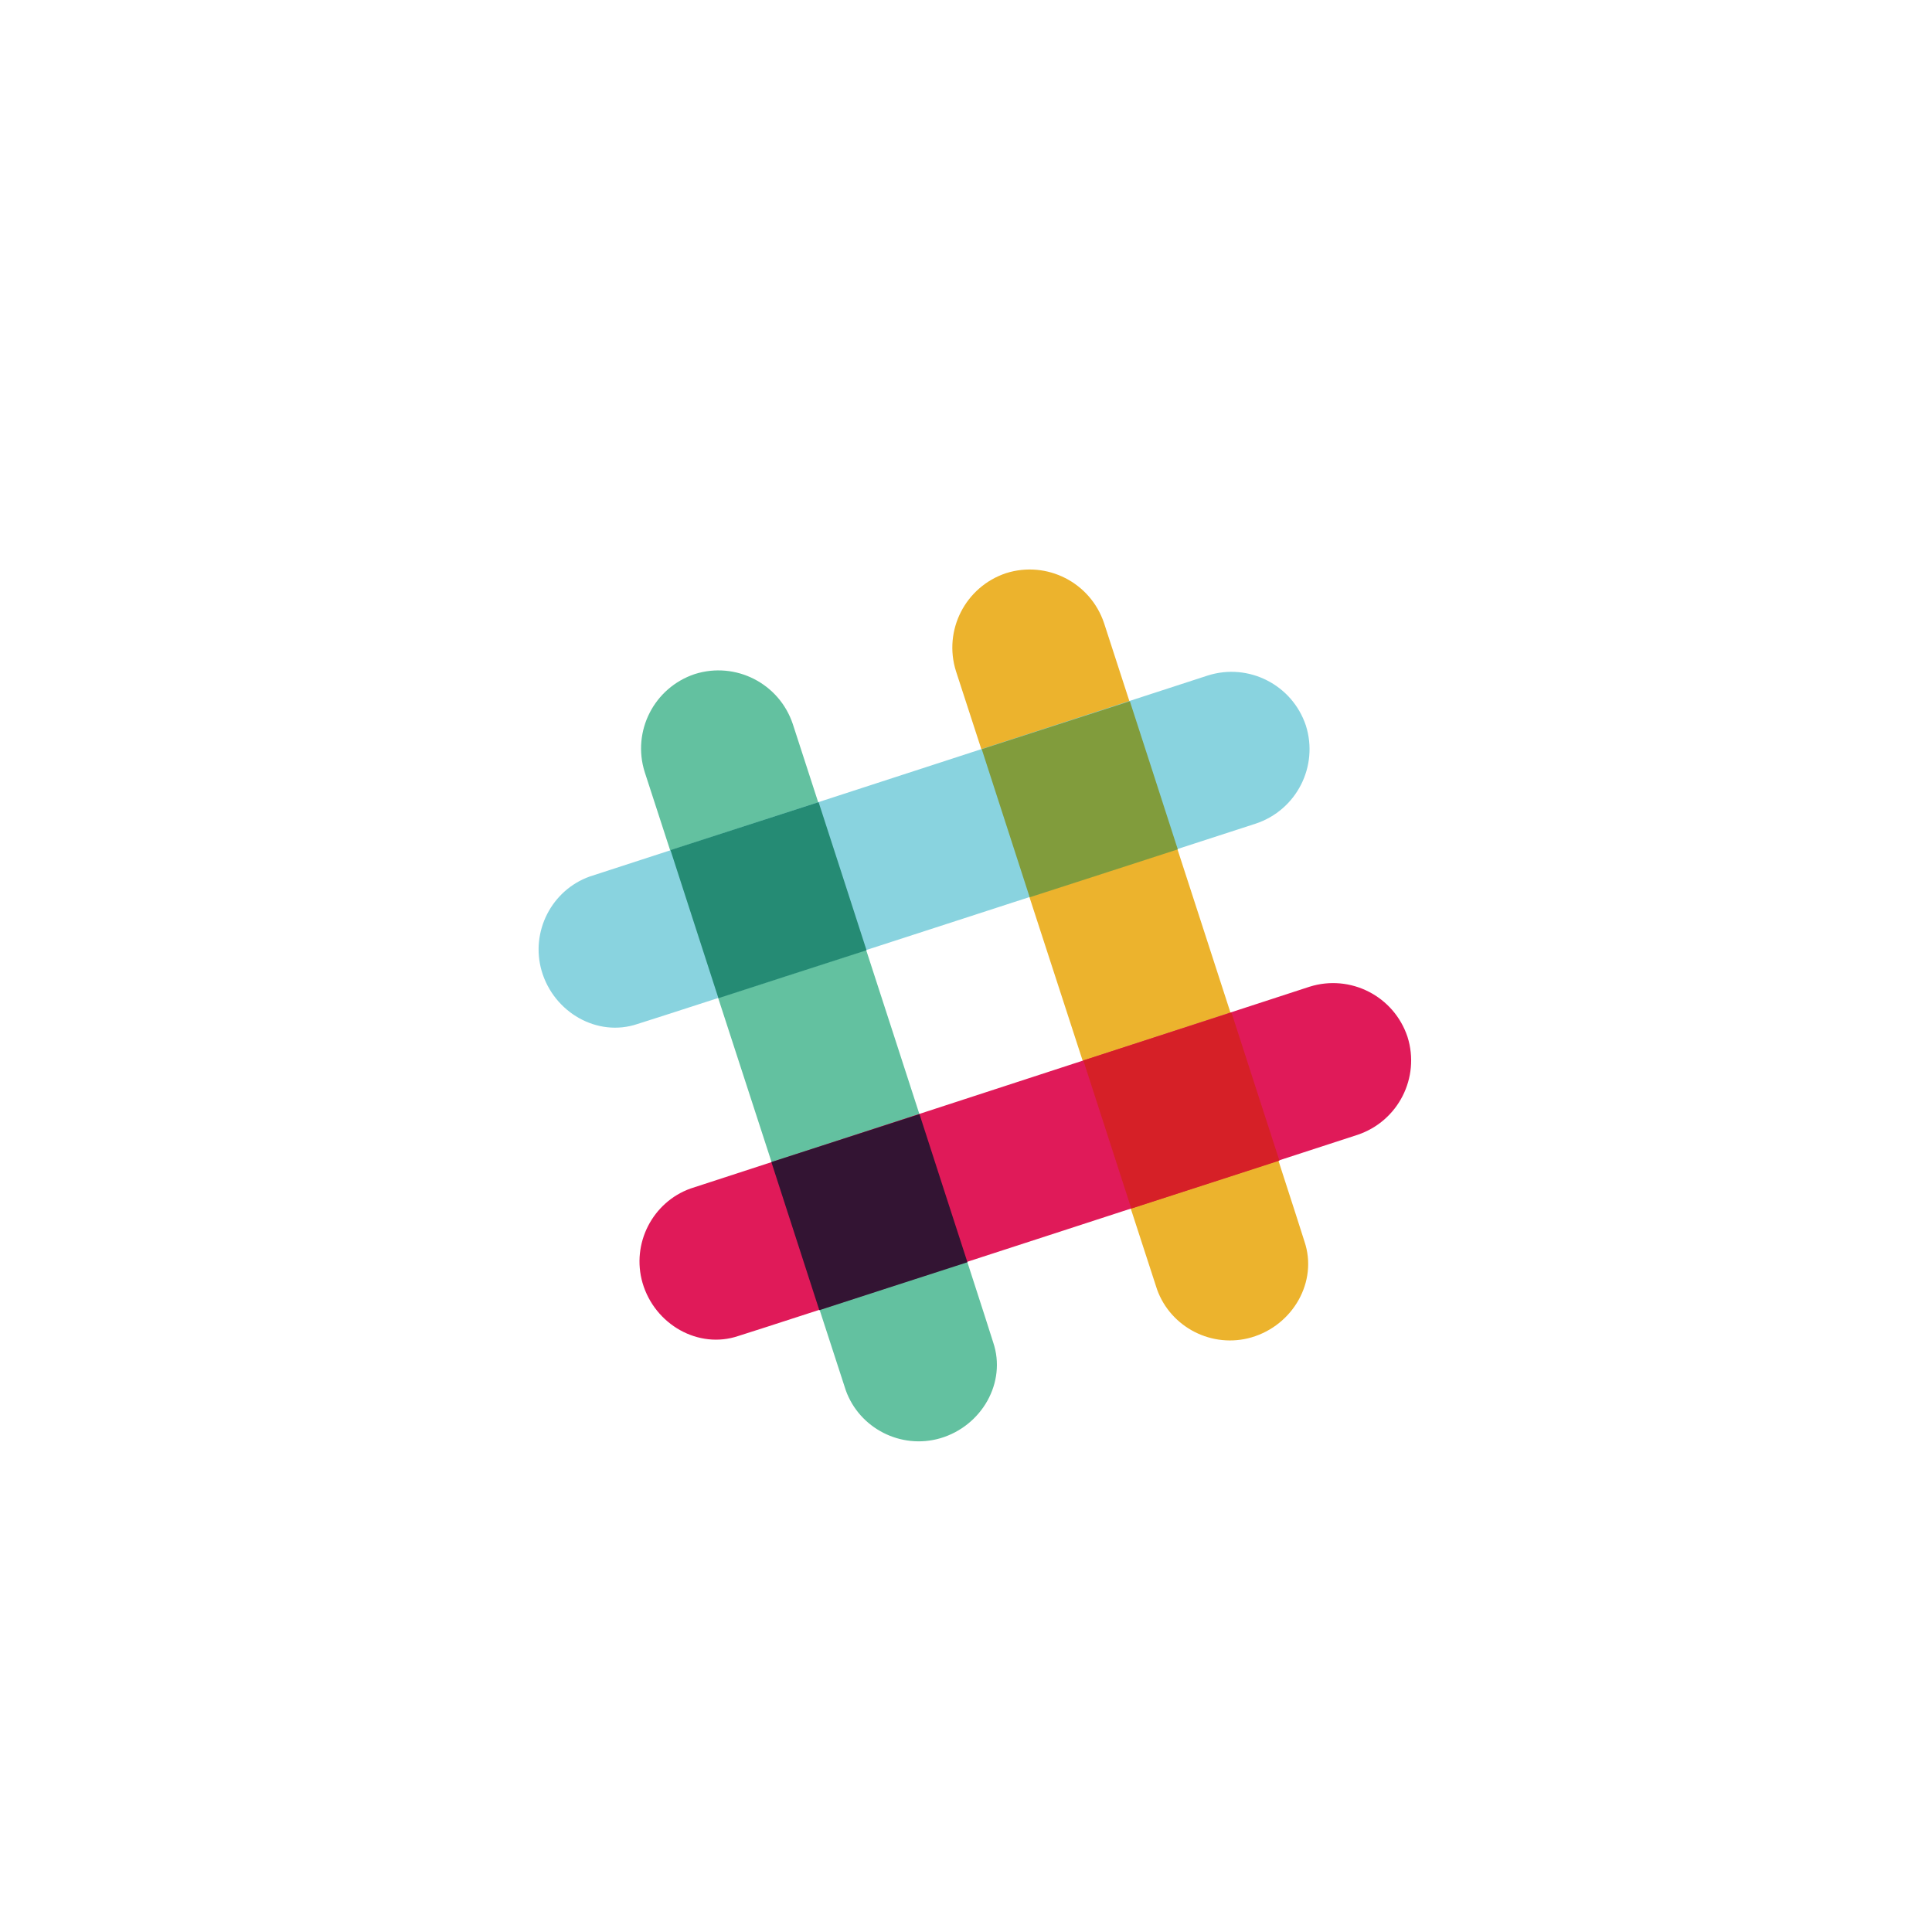
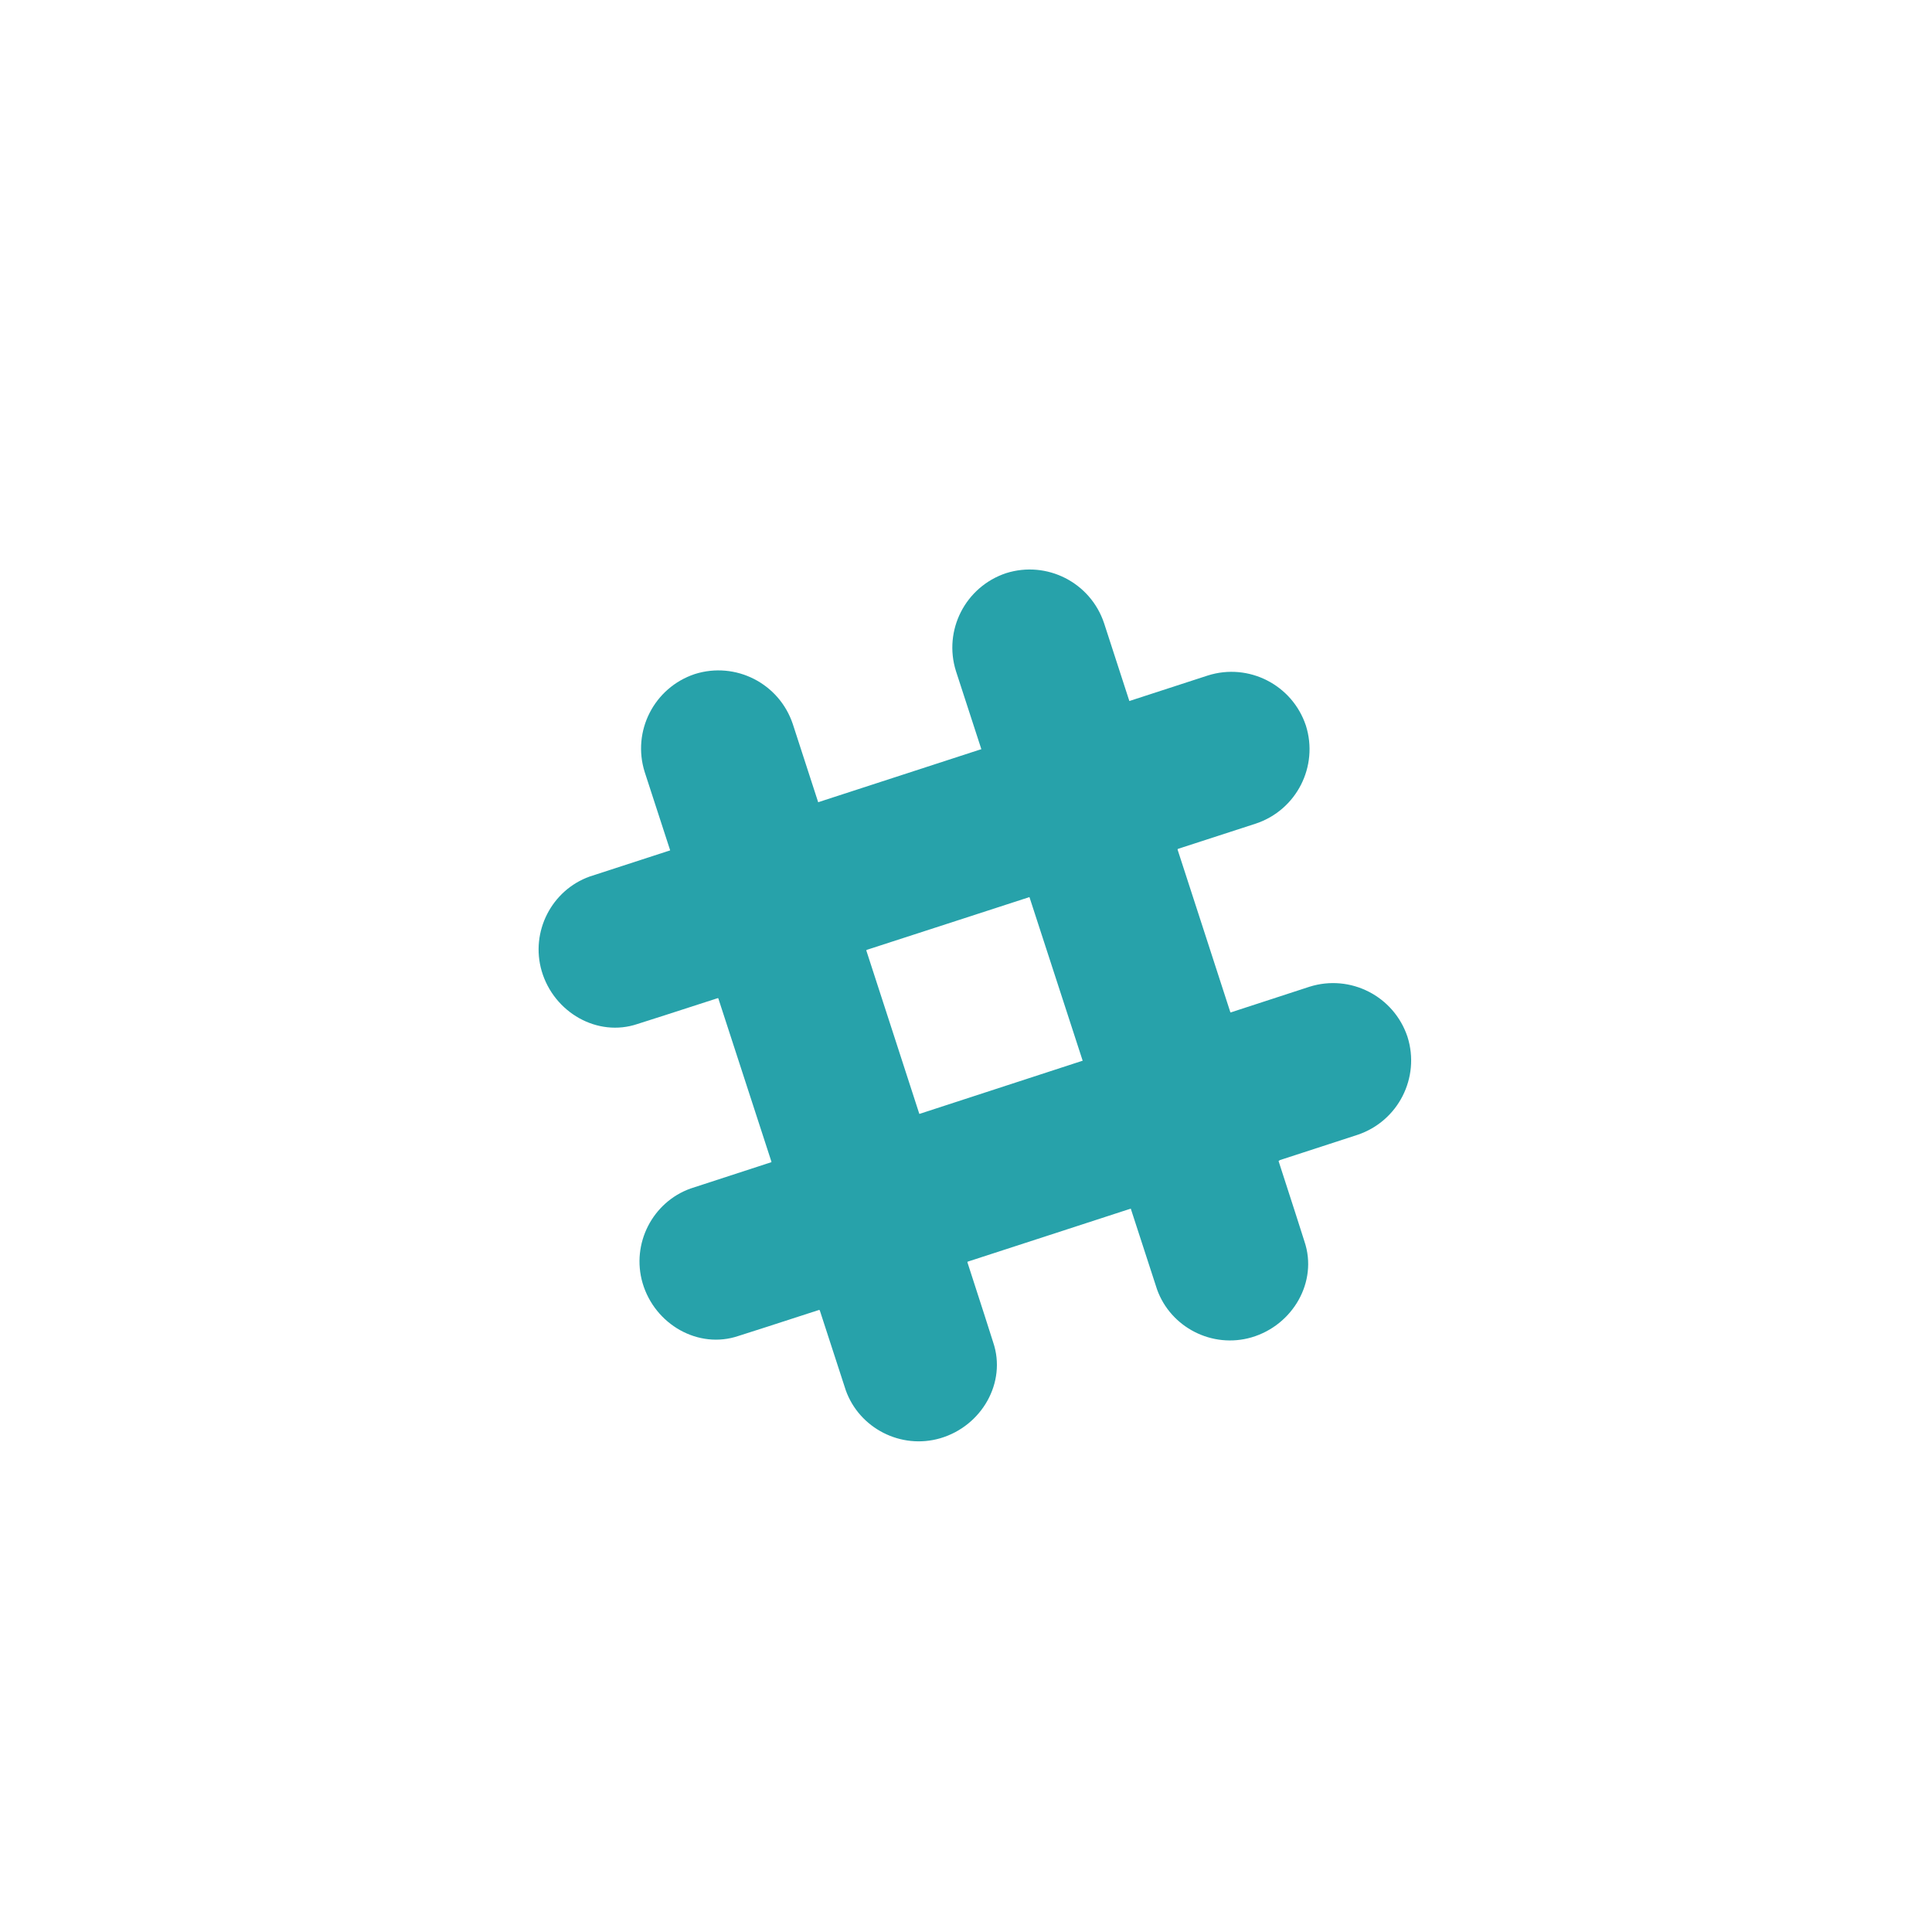
<svg xmlns="http://www.w3.org/2000/svg" version="1.1" id="Layer_1" x="0px" y="0px" viewBox="0 0 270 270" style="enable-background:new 0 0 270 270;" xml:space="preserve">
  <style type="text/css">
- 	.st0{fill:#ECB32D;}
- 	.st1{fill:#63C1A0;}
- 	.st2{fill:#E01A59;}
- 	.st3{fill:#331433;}
- 	.st4{fill:#D62027;}
- 	.st5{fill:#89D3DF;}
- 	.st6{fill:#258B74;}
- 	.st7{fill:#819C3C;}
+ 	.st0{fill:#27A2AA;}
+ 	.st1{fill:#27A2AA;}
+ 	.st2{fill:#27A2AA;}
+ 	.st3{fill:#27A2AA;}
+ 	.st4{fill:#27A2AA;}
+ 	.st5{fill:#27A2AA;}
+ 	.st6{fill:#27A2AA;}
+ 	.st7{fill:#27A2AA;}
</style>
  <g>
    <g>
      <path class="st0" d="M154.3,87.1c-1.9-5.7-8-8.8-13.7-7c-5.7,1.9-8.8,8-7,13.7l28.1,86.4c1.9,5.3,7.7,8.3,13.2,6.7    c5.8-1.7,9.3-7.8,7.4-13.4C182.3,173.3,154.3,87.1,154.3,87.1z" />
      <path class="st1" d="M110.8,101.2c-1.9-5.7-8-8.8-13.7-7c-5.7,1.9-8.8,8-7,13.7l28.1,86.4c1.9,5.3,7.7,8.3,13.2,6.7    c5.8-1.7,9.3-7.8,7.4-13.4C138.8,187.4,110.8,101.2,110.8,101.2z" />
      <path class="st2" d="M189.7,158.6c5.7-1.9,8.8-8,7-13.7c-1.9-5.7-8-8.8-13.7-7l-86.5,28.2c-5.3,1.9-8.3,7.7-6.7,13.2    c1.7,5.8,7.8,9.3,13.4,7.4C103.4,186.7,189.7,158.6,189.7,158.6z" />
      <path class="st3" d="M114.5,183.1c5.6-1.8,12.9-4.2,20.7-6.7c-1.8-5.6-4.2-12.9-6.7-20.7l-20.7,6.7L114.5,183.1z" />
      <path class="st4" d="M158.1,168.9c7.8-2.5,15.1-4.9,20.7-6.7c-1.8-5.6-4.2-12.9-6.7-20.7l-20.7,6.7L158.1,168.9z" />
      <path class="st5" d="M175.5,115.1c5.7-1.9,8.8-8,7-13.7c-1.9-5.7-8-8.8-13.7-7l-86.4,28.1c-5.3,1.9-8.3,7.7-6.7,13.2    c1.7,5.8,7.8,9.3,13.4,7.4C89.3,143.1,175.5,115.1,175.5,115.1z" />
      <path class="st6" d="M100.4,139.5c5.6-1.8,12.9-4.2,20.7-6.7c-2.5-7.8-4.9-15.1-6.7-20.7l-20.7,6.7L100.4,139.5z" />
      <path class="st7" d="M143.9,125.4c7.8-2.5,15.1-4.9,20.7-6.7c-2.5-7.8-4.9-15.1-6.7-20.7l-20.7,6.7L143.9,125.4z" />
    </g>
  </g>
</svg>
